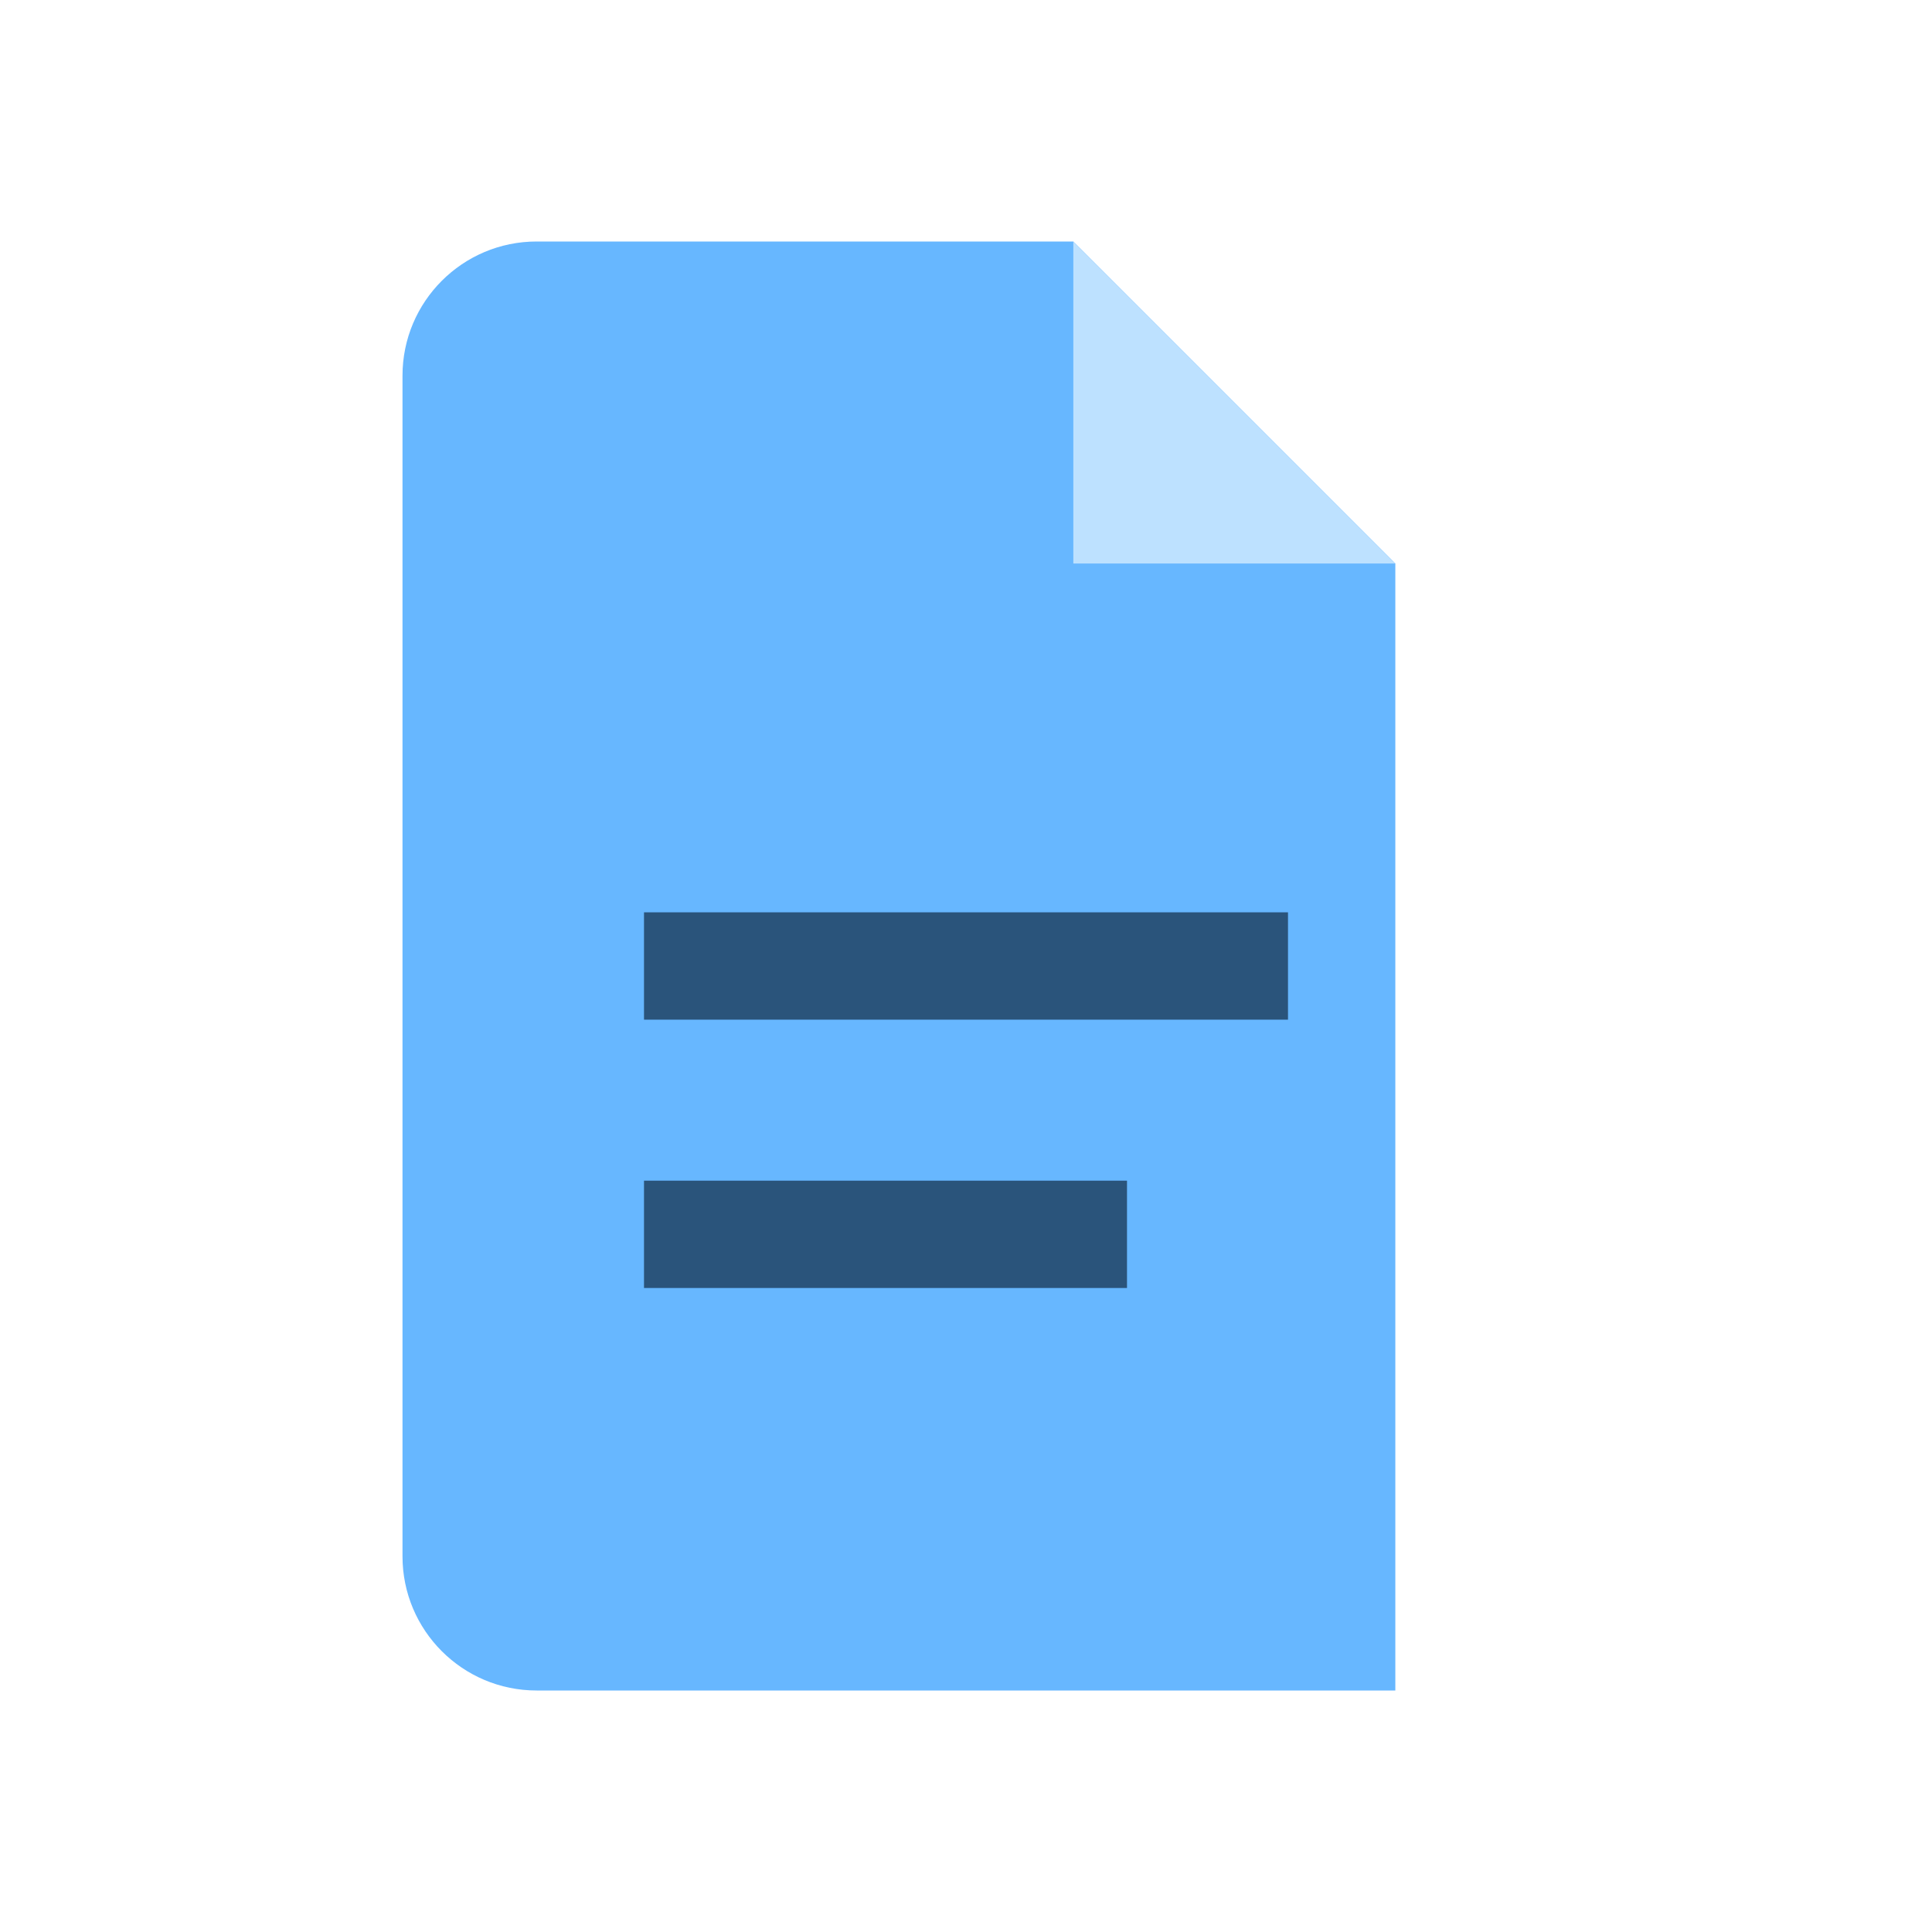
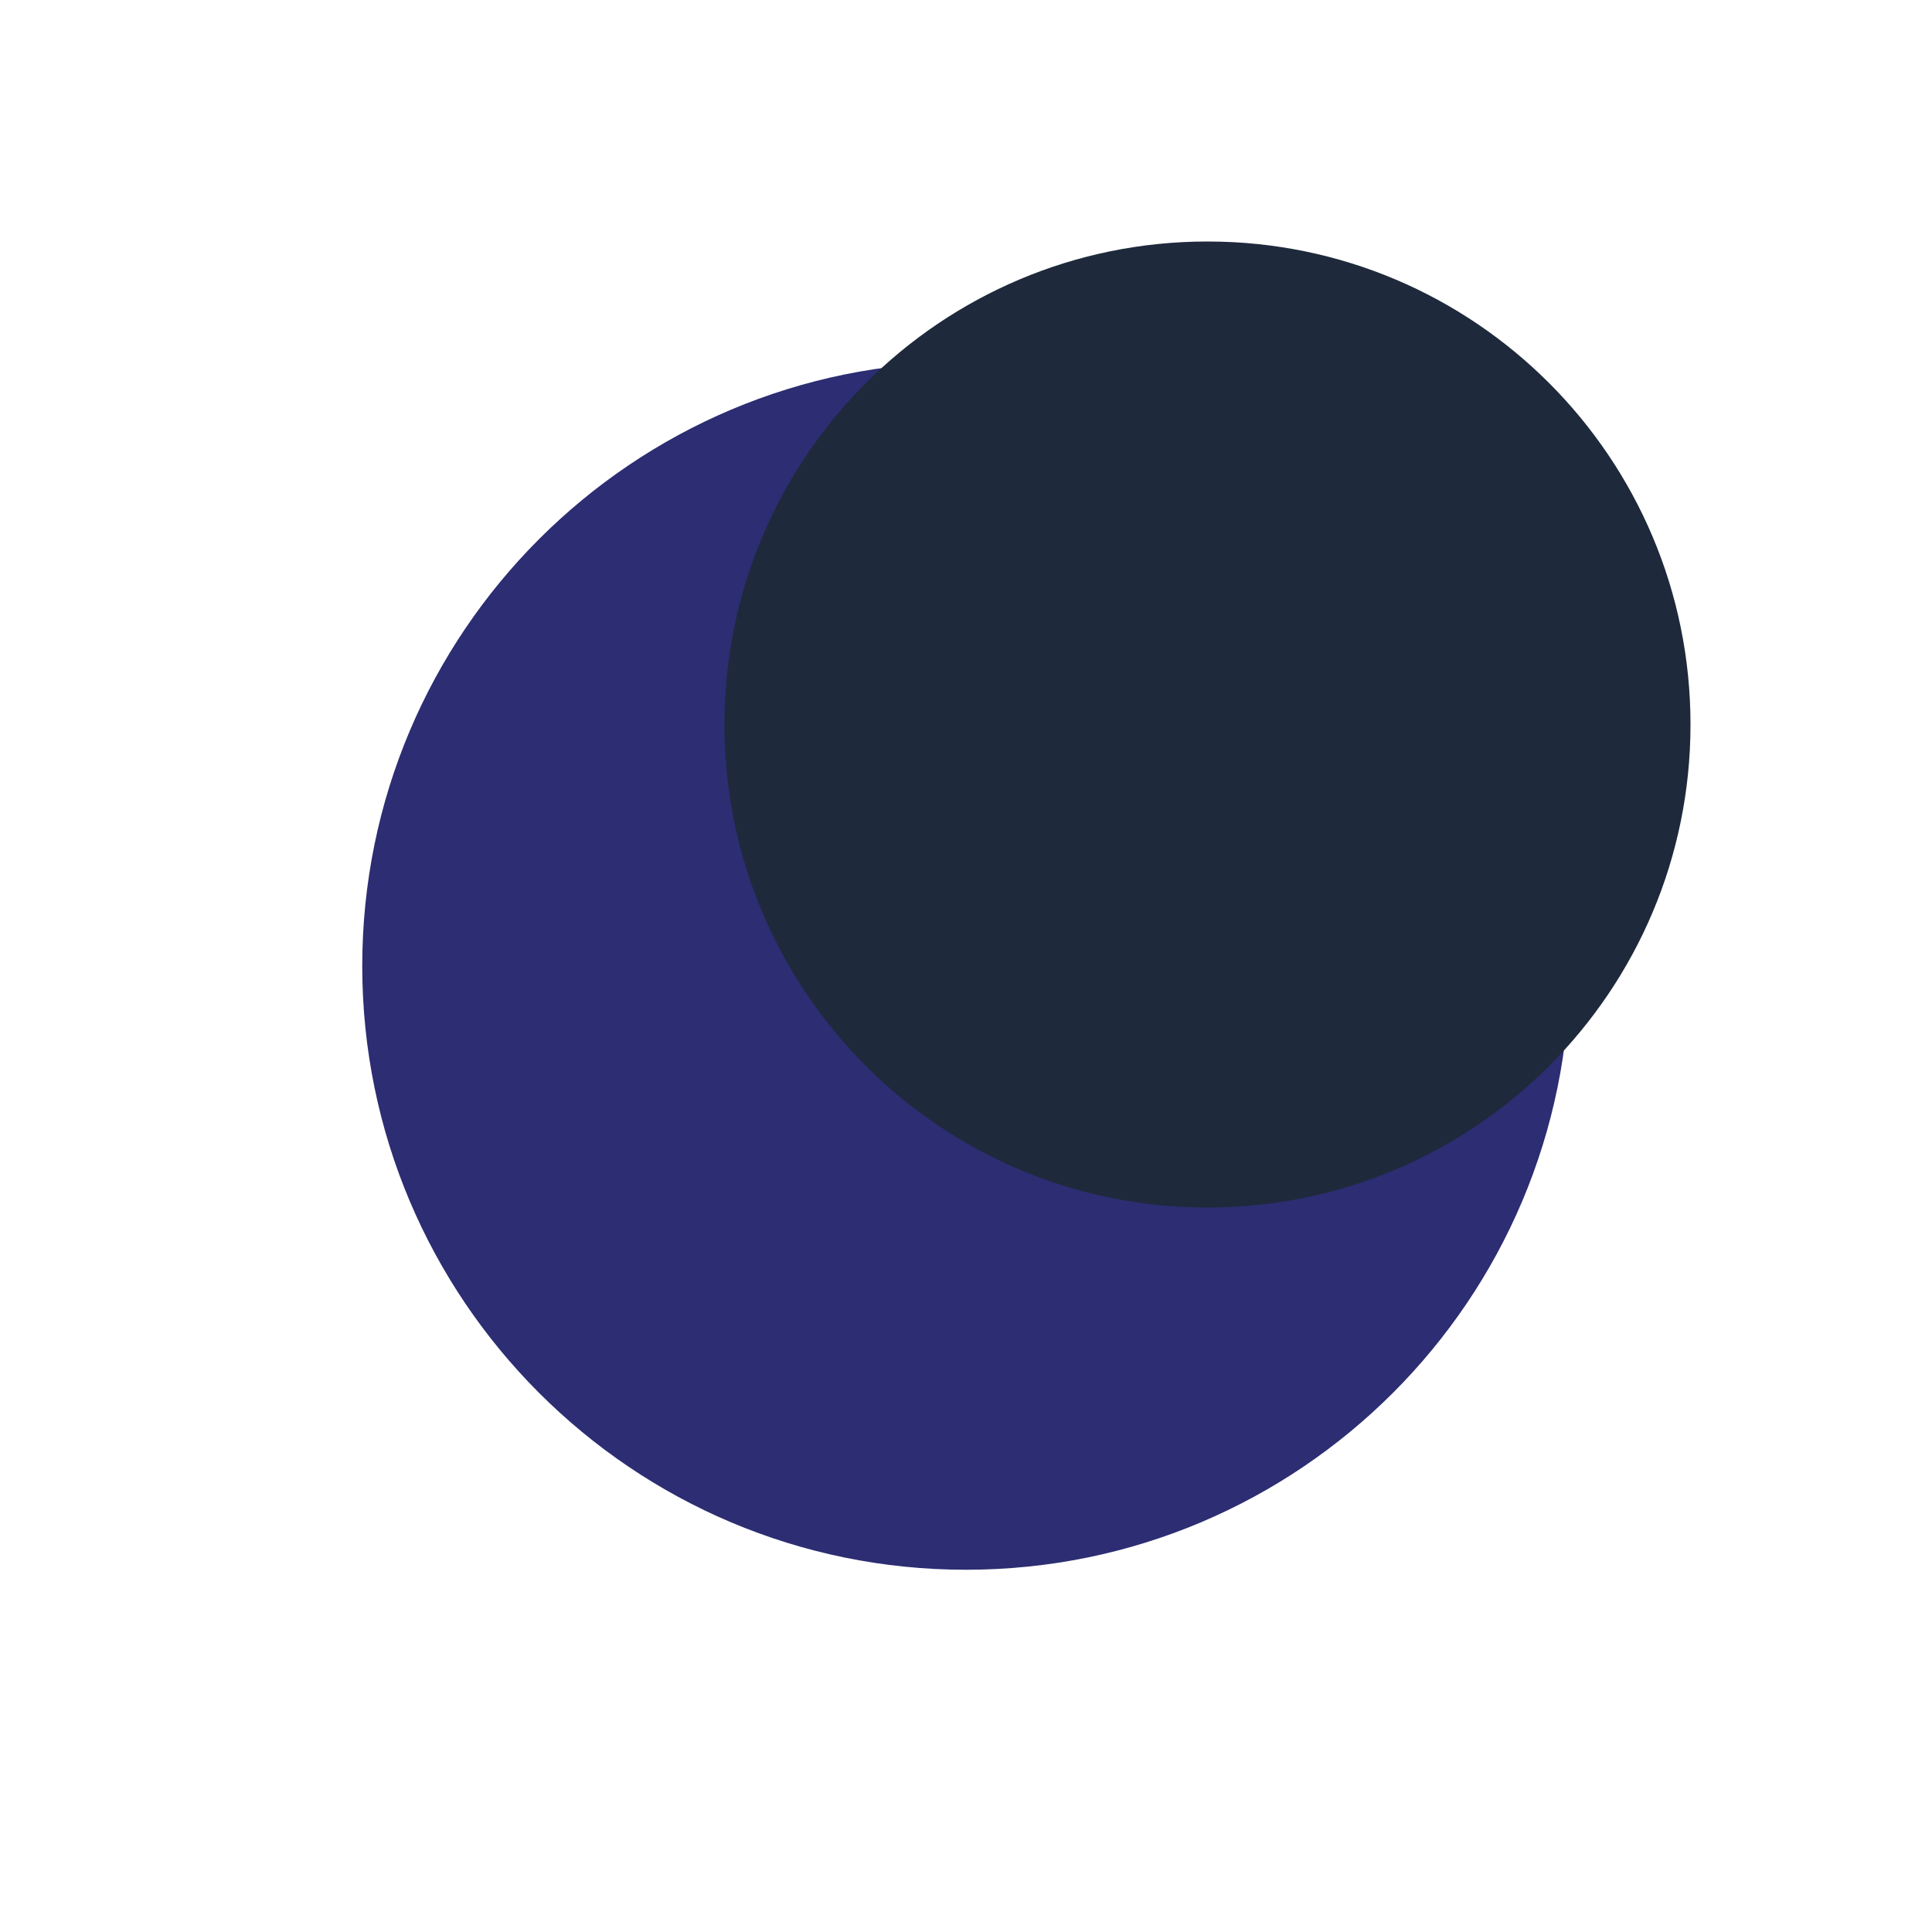
- <svg xmlns="http://www.w3.org/2000/svg" viewBox="0 0 36 36">
-   <path d="M10 4.5h10l6 6V31.5H10A2.5 2.5 0 0 1 7.5 29V7A2.5 2.5 0 0 1 10 4.5z" fill="#67b7ff" />
-   <path d="M20 4.5v6h6" fill="#bde1ff" />
-   <path d="M12 17h12v2H12zm0 5h9v2h-9z" fill="#0f2a43" opacity="0.7" />
+ <svg xmlns="http://www.w3.org/2000/svg" width="32" height="32" viewBox="0 0 32 32" fill="none">
+   <circle cx="16" cy="16" r="10" fill="#2C2D72" />
+   <circle cx="20" cy="12" r="8" fill="#1E293B" />
</svg>
